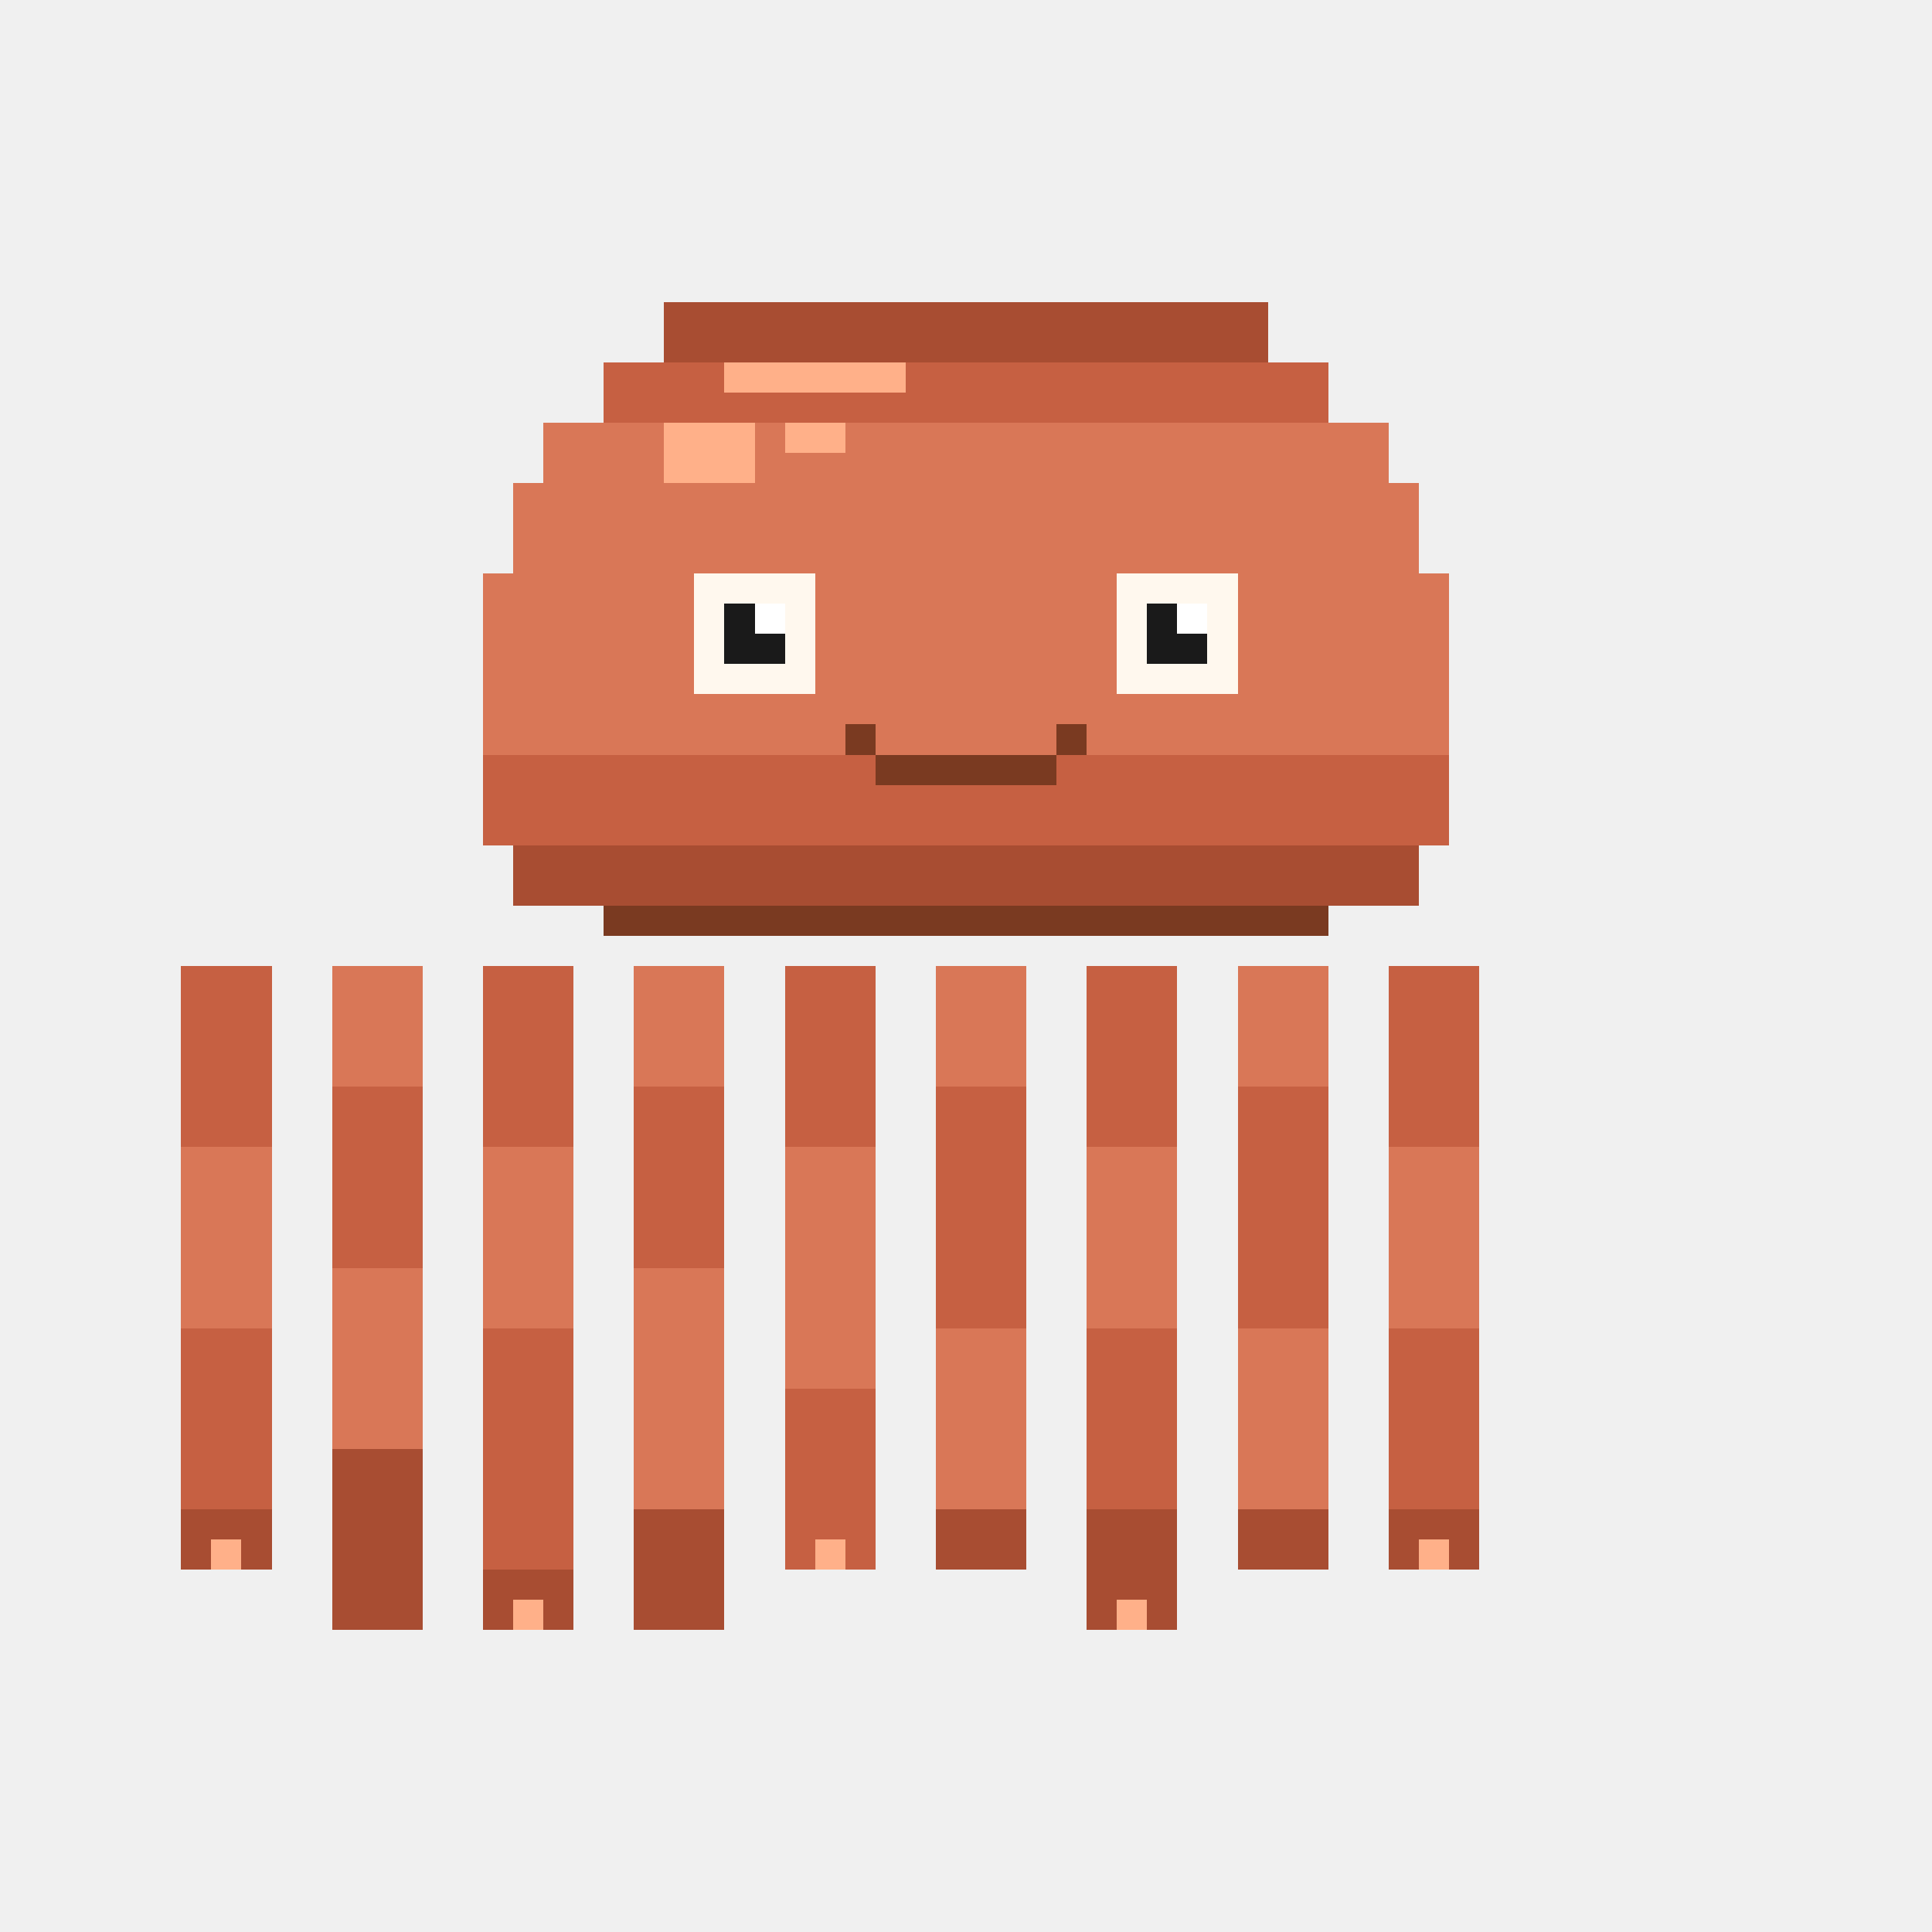
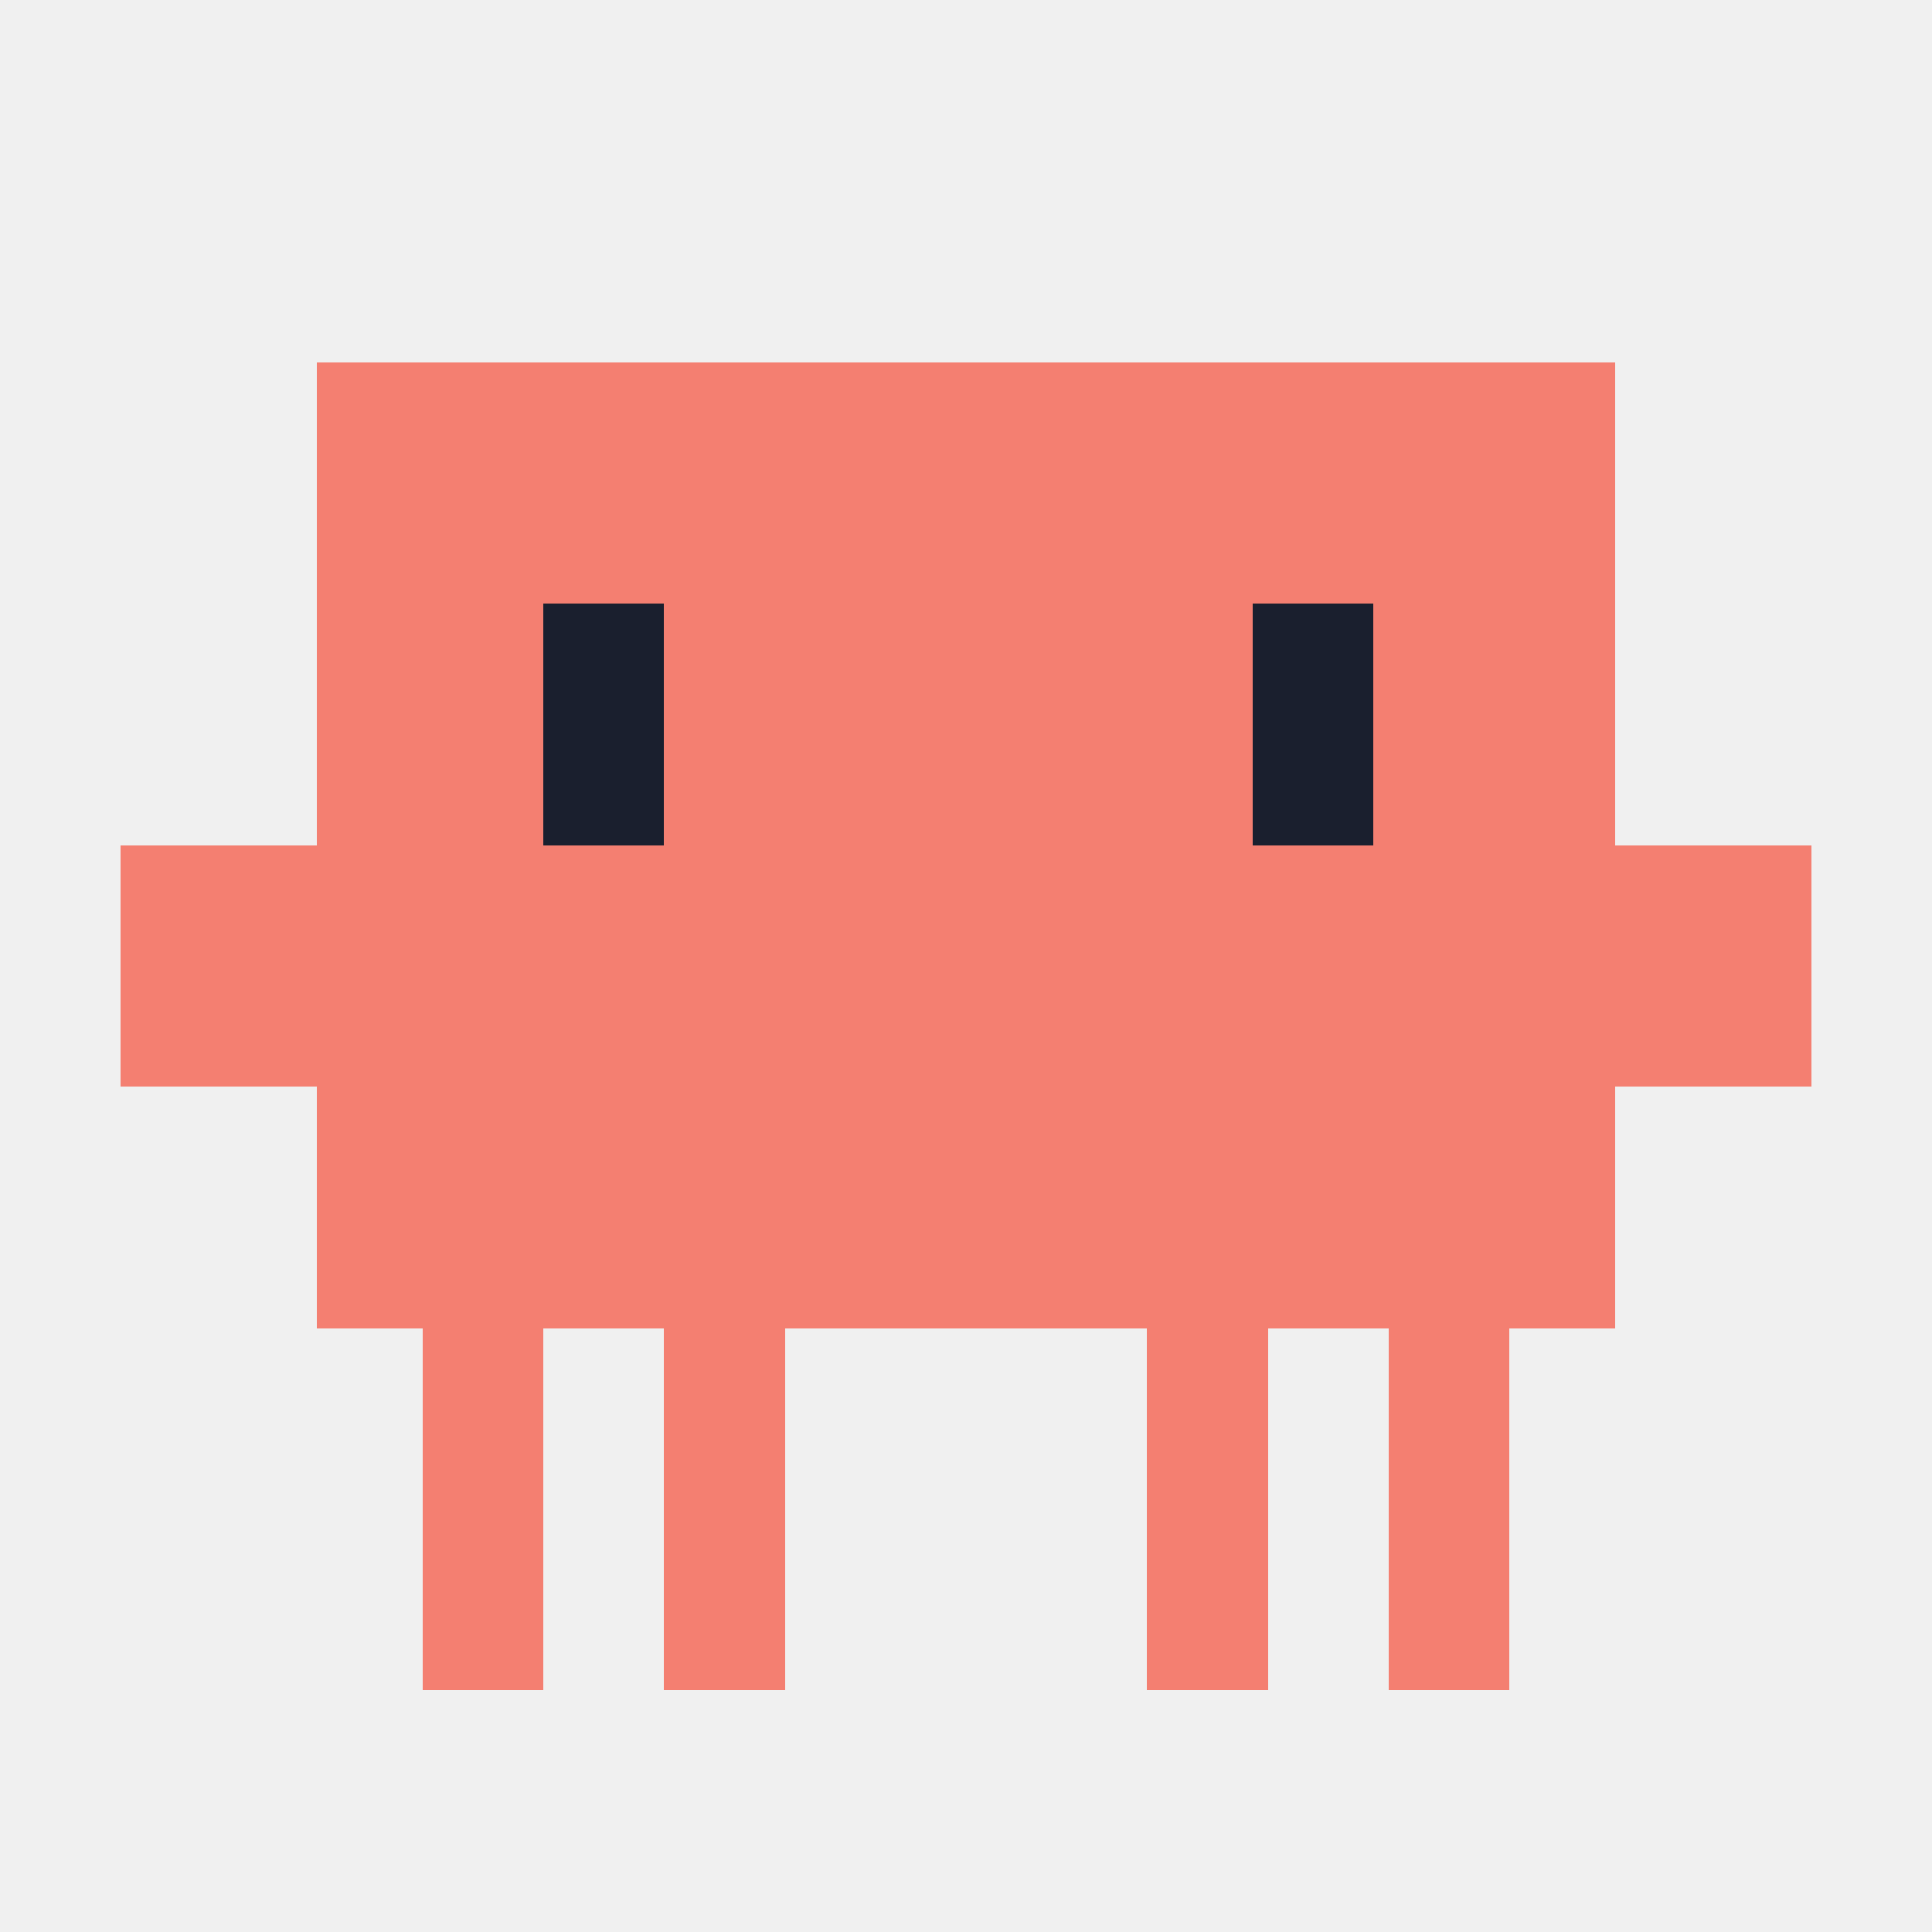
- <svg xmlns="http://www.w3.org/2000/svg" viewBox="0 0 64 64" shape-rendering="crispEdges" image-rendering="pixelated" width="64" height="64">
-   <rect x="22" y="10" width="20" height="2" fill="#A84D32" />
-   <rect x="20" y="12" width="24" height="2" fill="#C66042" />
-   <rect x="18" y="14" width="28" height="2" fill="#D97757" />
-   <rect x="17" y="16" width="30" height="3" fill="#D97757" />
-   <rect x="16" y="19" width="32" height="6" fill="#D97757" />
-   <rect x="16" y="25" width="32" height="3" fill="#C66042" />
-   <rect x="17" y="28" width="30" height="2" fill="#A84D32" />
-   <rect x="24" y="12" width="6" height="1" fill="#FFB089" />
-   <rect x="22" y="14" width="3" height="2" fill="#FFB089" />
-   <rect x="26" y="14" width="2" height="1" fill="#FFB089" />
-   <rect x="23" y="19" width="4" height="4" fill="#FFF8EE" />
-   <rect x="37" y="19" width="4" height="4" fill="#FFF8EE" />
-   <rect x="24" y="20" width="2" height="2" fill="#1A1A1A" />
-   <rect x="38" y="20" width="2" height="2" fill="#1A1A1A" />
-   <rect x="25" y="20" width="1" height="1" fill="#FFFFFF" />
-   <rect x="39" y="20" width="1" height="1" fill="#FFFFFF" />
-   <rect x="29" y="25" width="6" height="1" fill="#7A3A21" />
-   <rect x="28" y="24" width="1" height="1" fill="#7A3A21" />
-   <rect x="35" y="24" width="1" height="1" fill="#7A3A21" />
-   <rect x="20" y="30" width="24" height="1" fill="#7A3A21" />
-   <rect x="6" y="32" width="3" height="6" fill="#C66042" />
-   <rect x="6" y="38" width="3" height="6" fill="#D97757" />
-   <rect x="6" y="44" width="3" height="6" fill="#C66042" />
-   <rect x="6" y="50" width="3" height="2" fill="#A84D32" />
-   <rect x="11" y="32" width="3" height="4" fill="#D97757" />
-   <rect x="11" y="36" width="3" height="6" fill="#C66042" />
-   <rect x="11" y="42" width="3" height="6" fill="#D97757" />
-   <rect x="11" y="48" width="3" height="6" fill="#A84D32" />
-   <rect x="16" y="32" width="3" height="6" fill="#C66042" />
-   <rect x="16" y="38" width="3" height="6" fill="#D97757" />
-   <rect x="16" y="44" width="3" height="8" fill="#C66042" />
-   <rect x="16" y="52" width="3" height="2" fill="#A84D32" />
-   <rect x="21" y="32" width="3" height="4" fill="#D97757" />
-   <rect x="21" y="36" width="3" height="6" fill="#C66042" />
-   <rect x="21" y="42" width="3" height="8" fill="#D97757" />
-   <rect x="21" y="50" width="3" height="4" fill="#A84D32" />
-   <rect x="26" y="32" width="3" height="6" fill="#C66042" />
-   <rect x="26" y="38" width="3" height="8" fill="#D97757" />
-   <rect x="26" y="46" width="3" height="6" fill="#C66042" />
-   <rect x="31" y="32" width="3" height="4" fill="#D97757" />
-   <rect x="31" y="36" width="3" height="8" fill="#C66042" />
-   <rect x="31" y="44" width="3" height="6" fill="#D97757" />
-   <rect x="31" y="50" width="3" height="2" fill="#A84D32" />
-   <rect x="36" y="32" width="3" height="6" fill="#C66042" />
-   <rect x="36" y="38" width="3" height="6" fill="#D97757" />
-   <rect x="36" y="44" width="3" height="6" fill="#C66042" />
-   <rect x="36" y="50" width="3" height="4" fill="#A84D32" />
-   <rect x="41" y="32" width="3" height="4" fill="#D97757" />
-   <rect x="41" y="36" width="3" height="8" fill="#C66042" />
-   <rect x="41" y="44" width="3" height="6" fill="#D97757" />
-   <rect x="41" y="50" width="3" height="2" fill="#A84D32" />
-   <rect x="46" y="32" width="3" height="6" fill="#C66042" />
-   <rect x="46" y="38" width="3" height="6" fill="#D97757" />
-   <rect x="46" y="44" width="3" height="6" fill="#C66042" />
-   <rect x="46" y="50" width="3" height="2" fill="#A84D32" />
-   <rect x="7" y="51" width="1" height="1" fill="#FFB089" />
-   <rect x="17" y="53" width="1" height="1" fill="#FFB089" />
-   <rect x="27" y="51" width="1" height="1" fill="#FFB089" />
-   <rect x="37" y="53" width="1" height="1" fill="#FFB089" />
-   <rect x="47" y="51" width="1" height="1" fill="#FFB089" />
+ <svg xmlns="http://www.w3.org/2000/svg" viewBox="0 0 256 256" shape-rendering="crispEdges" image-rendering="pixelated" width="256" height="256">
+   <g fill="#F47F71">
+     <rect x="42" y="48" width="172" height="32" />
+     <rect x="42" y="80" width="172" height="32" />
+     <rect x="16" y="112" width="224" height="32" />
+     <rect x="42" y="144" width="172" height="32" />
+     <rect x="56" y="176" width="16" height="48" />
+     <rect x="88" y="176" width="16" height="48" />
+     <rect x="152" y="176" width="16" height="48" />
+     <rect x="184" y="176" width="16" height="48" />
+   </g>
+   <g fill="#1A1F2E">
+     <rect x="72" y="80" width="16" height="32" />
+     <rect x="166" y="80" width="16" height="32" />
+   </g>
</svg>
